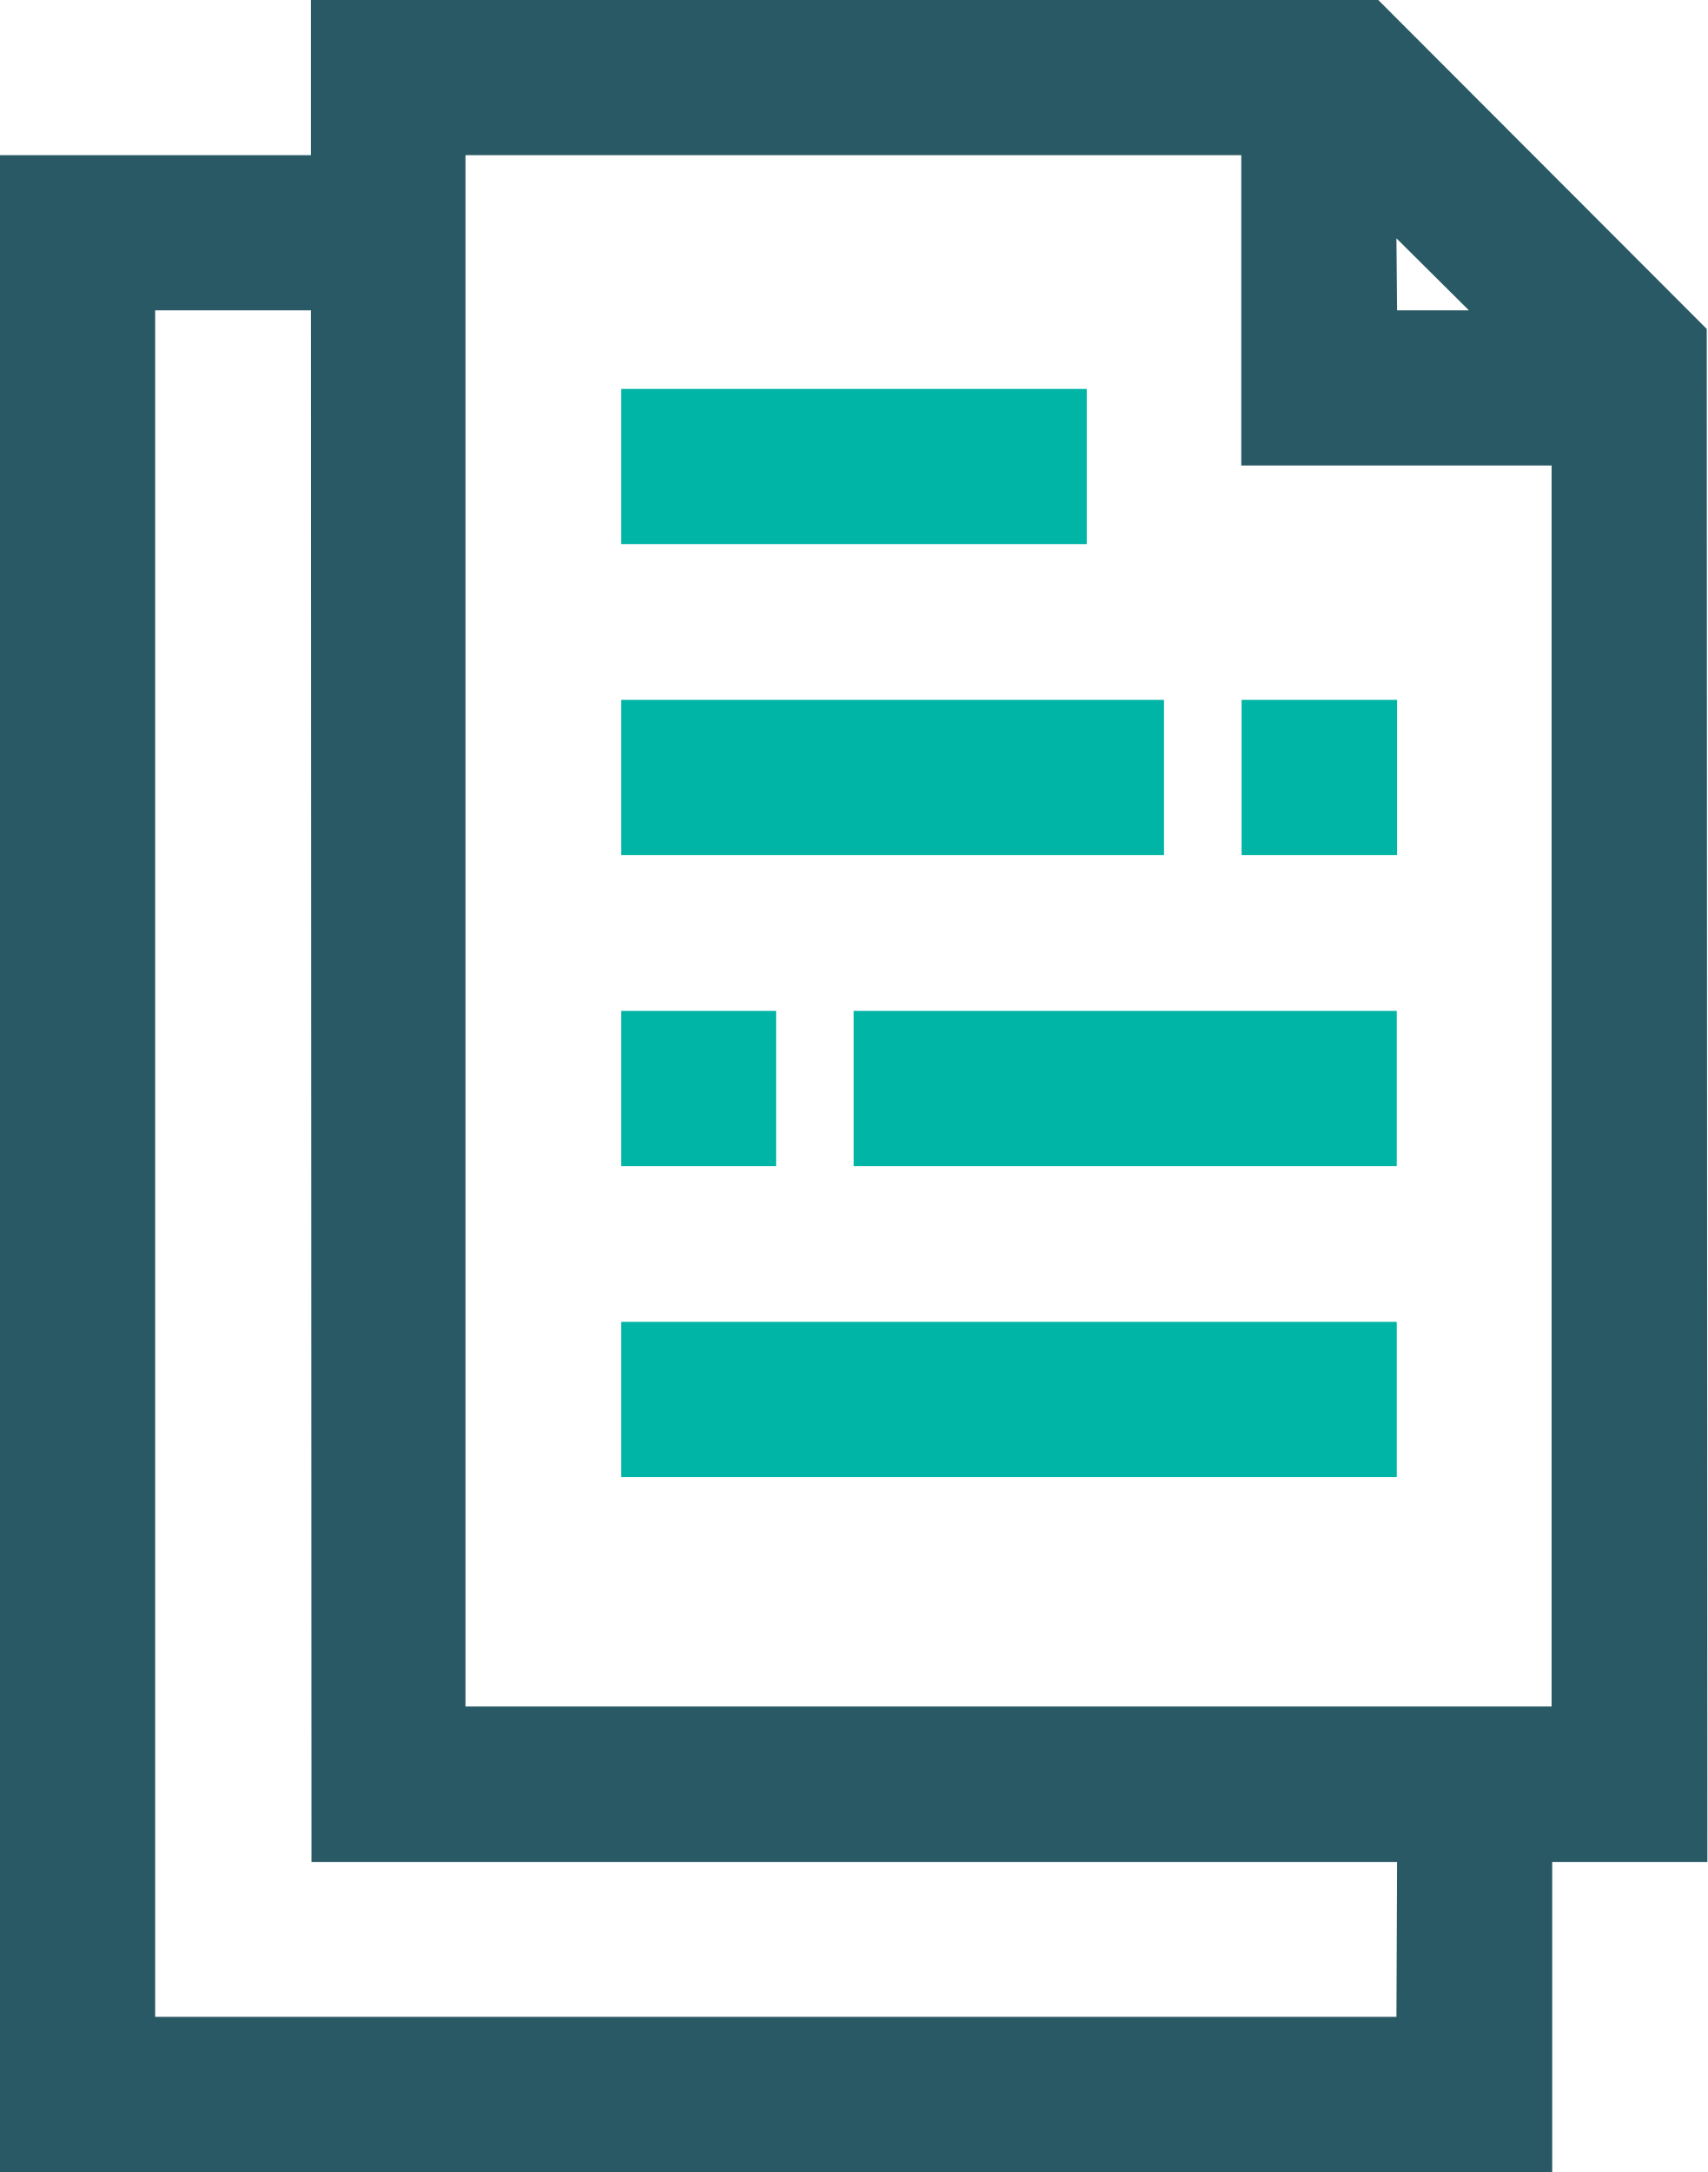
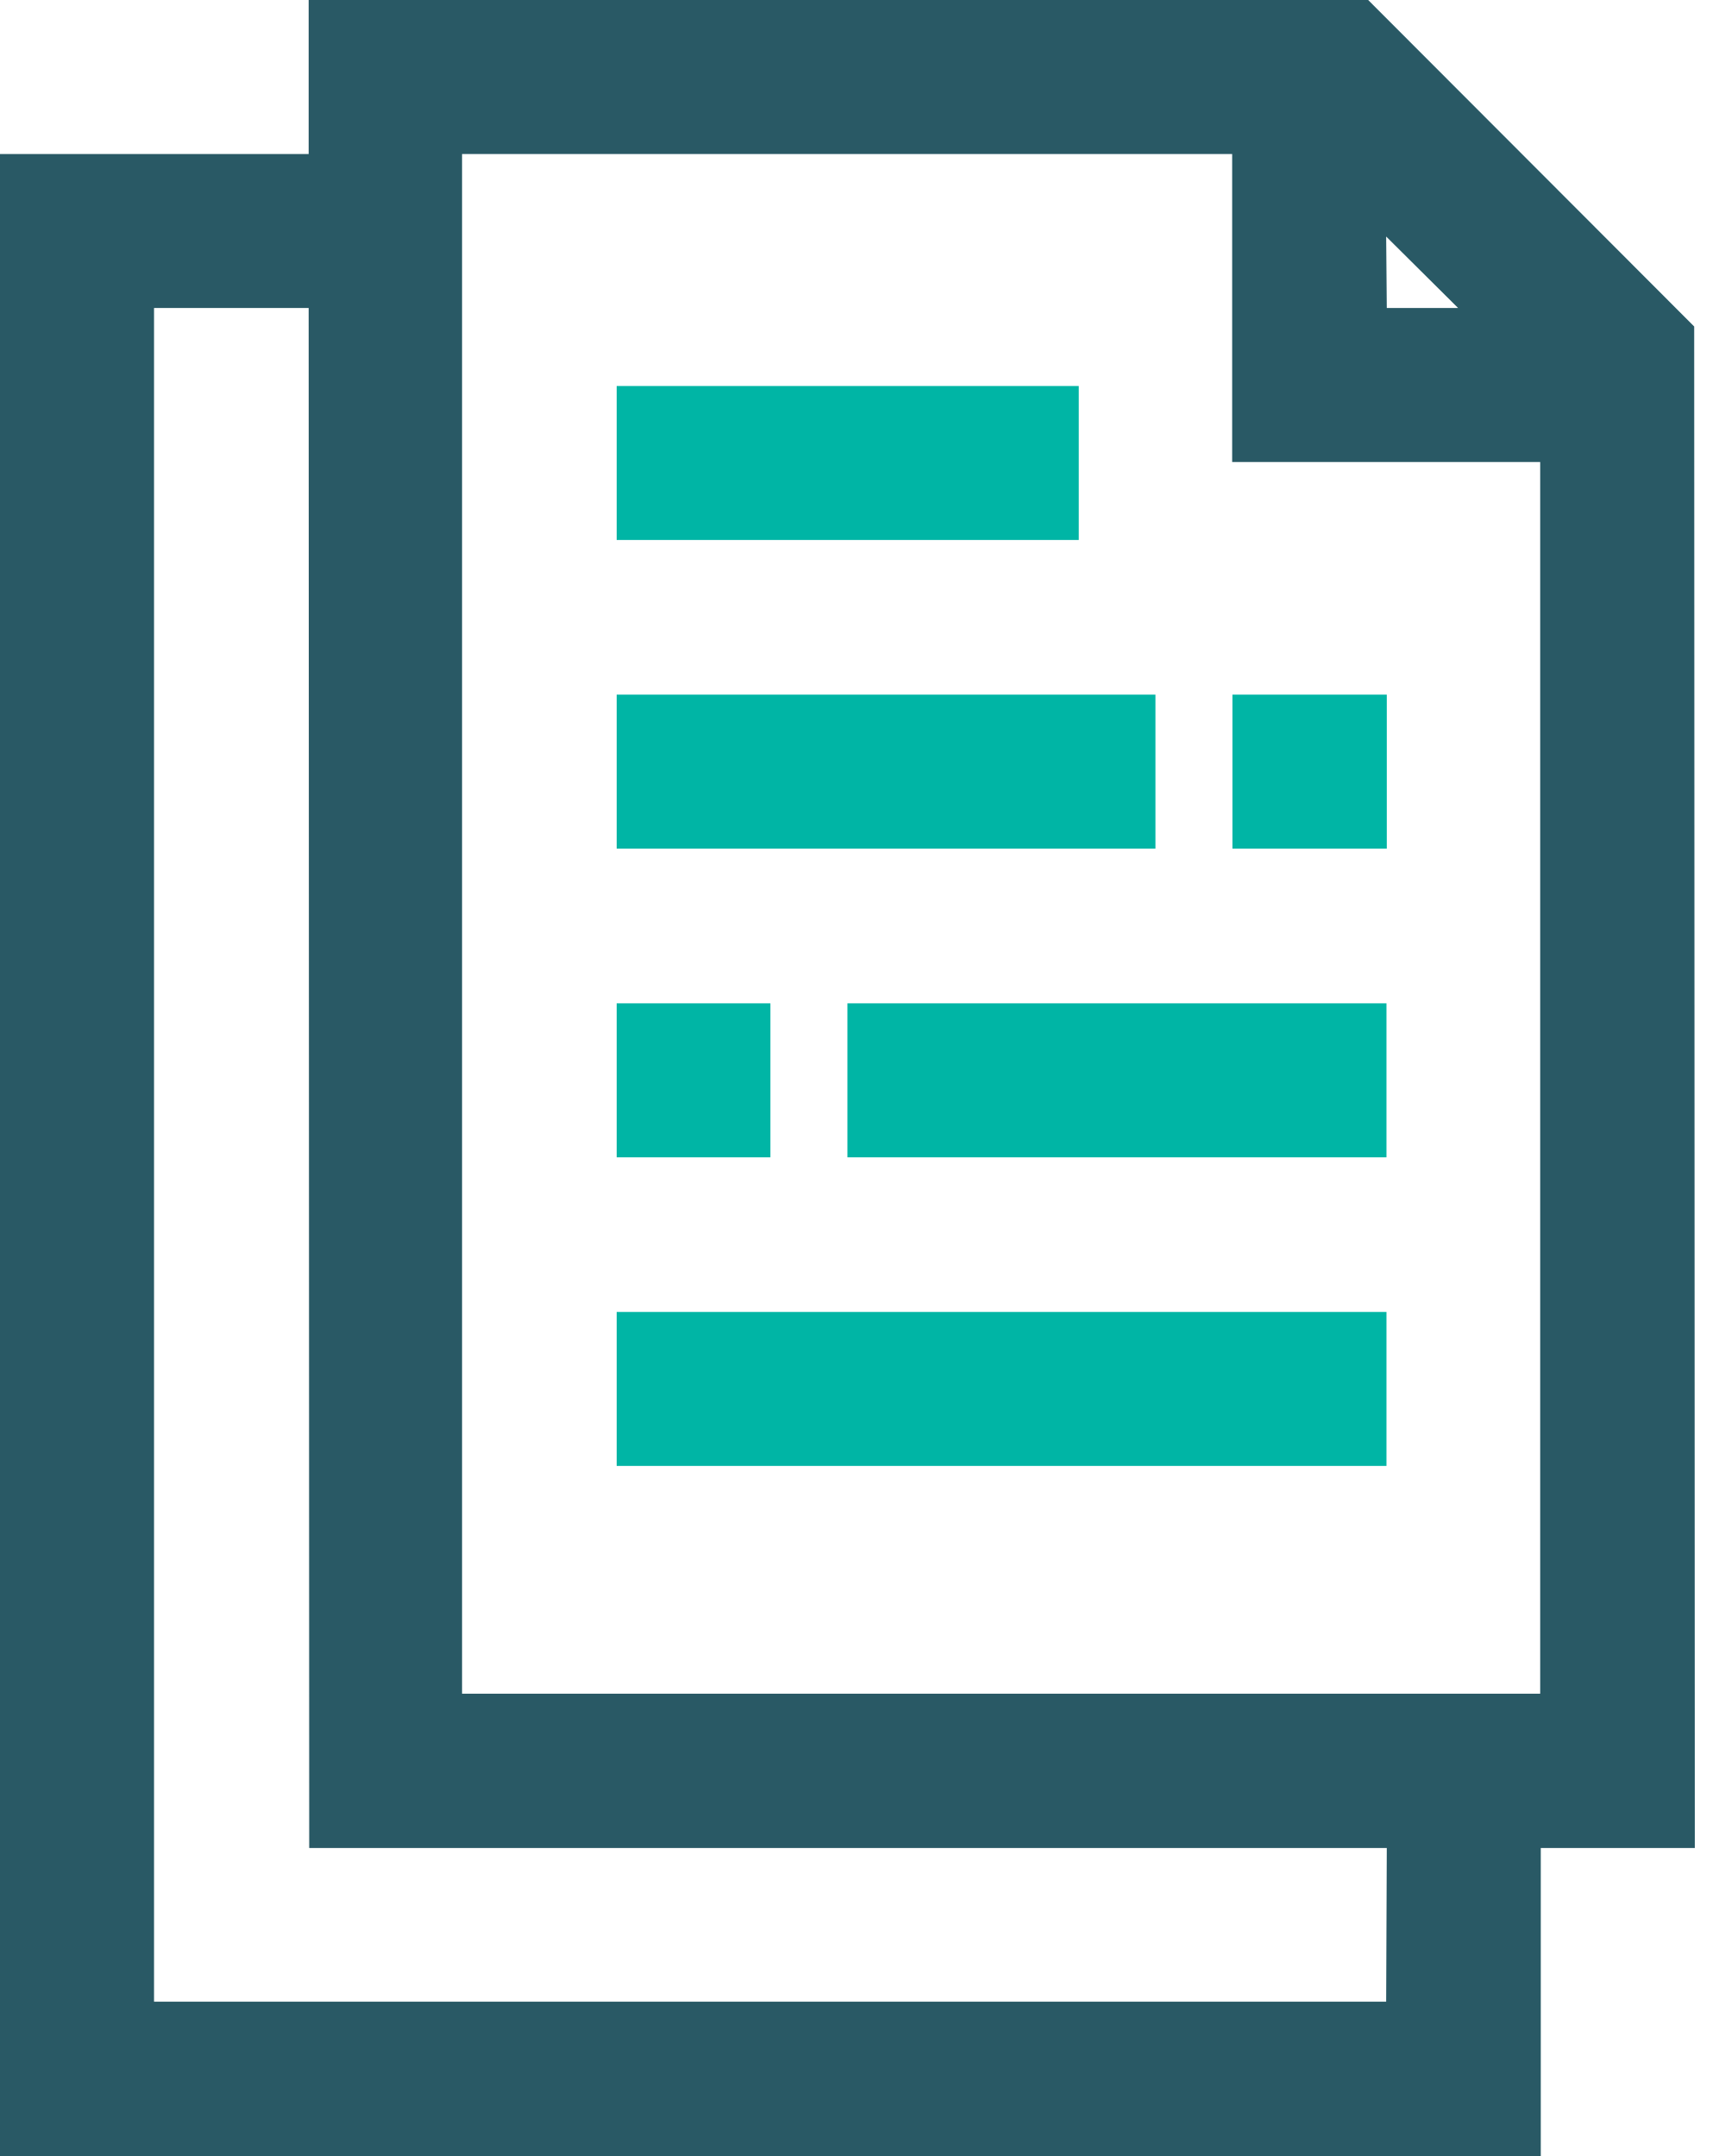
- <svg xmlns="http://www.w3.org/2000/svg" viewBox="0 0 220.08 279.96">
-   <defs>
-     <style>.cls-1{fill:#295965;}.cls-2{fill:#00b5a5;}</style>
-   </defs>
-   <g id="Camada_2" data-name="Camada 2">
-     <g id="bank_slip" data-name="bank slip">
-       <g id="bank_slip-2" data-name="bank slip">
-         <path class="cls-1" d="M220,42.4,177.66,0l0,0,0,0L40.08,0V20H20v0H0V280H200.08V240h20Zm-40-11.68L189.34,40h-9.26Zm0,229.24H20V40H40.08L40.15,240H180.08Zm20-40h-140V20h100V60h40Z" />
-         <rect class="cls-2" x="80.08" y="50.13" width="60" height="20" />
-         <rect class="cls-2" x="80.08" y="90.21" width="69.96" height="20" />
-         <rect class="cls-2" x="160.04" y="90.21" width="20.04" height="20" />
-         <rect class="cls-2" x="80.08" y="130.3" width="19.96" height="20" />
-         <rect class="cls-2" x="110.04" y="130.3" width="70" height="20" />
-         <rect class="cls-2" x="80.08" y="170.38" width="99.96" height="20" />
-       </g>
-     </g>
-   </g>
+ <svg xmlns="http://www.w3.org/2000/svg" width="44" height="55" viewBox="0 0 44 55" fill="none">
+   <path d="M43.214 8.329L34.898 0H7.873V3.929H3.929H0V55H39.301V47.143H43.23L43.214 8.329ZM35.357 6.034L37.192 7.857H35.373L35.357 6.034ZM35.357 51.064H3.929V7.857H7.873L7.887 47.143H35.373L35.357 51.064ZM39.286 43.206H11.786V3.929H31.429V11.786H39.286V43.206Z" fill="#295965" />
+   <path d="M27.516 9.847H15.73V13.775H27.516V9.847Z" fill="#00B5A5" />
+   <path d="M29.472 17.72H15.73V21.648H29.472V17.72Z" fill="#00B5A5" />
+   <path d="M35.373 17.72H31.436V21.648H35.373V17.72Z" fill="#00B5A5" />
+   <path d="M19.651 25.595H15.73V29.523H19.651V25.595Z" fill="#00B5A5" />
+   <path d="M35.365 25.595H21.615V29.523H35.365V25.595Z" fill="#00B5A5" />
+   <path d="M35.365 33.468H15.73V37.396H35.365V33.468Z" fill="#00B5A5" />
</svg>
